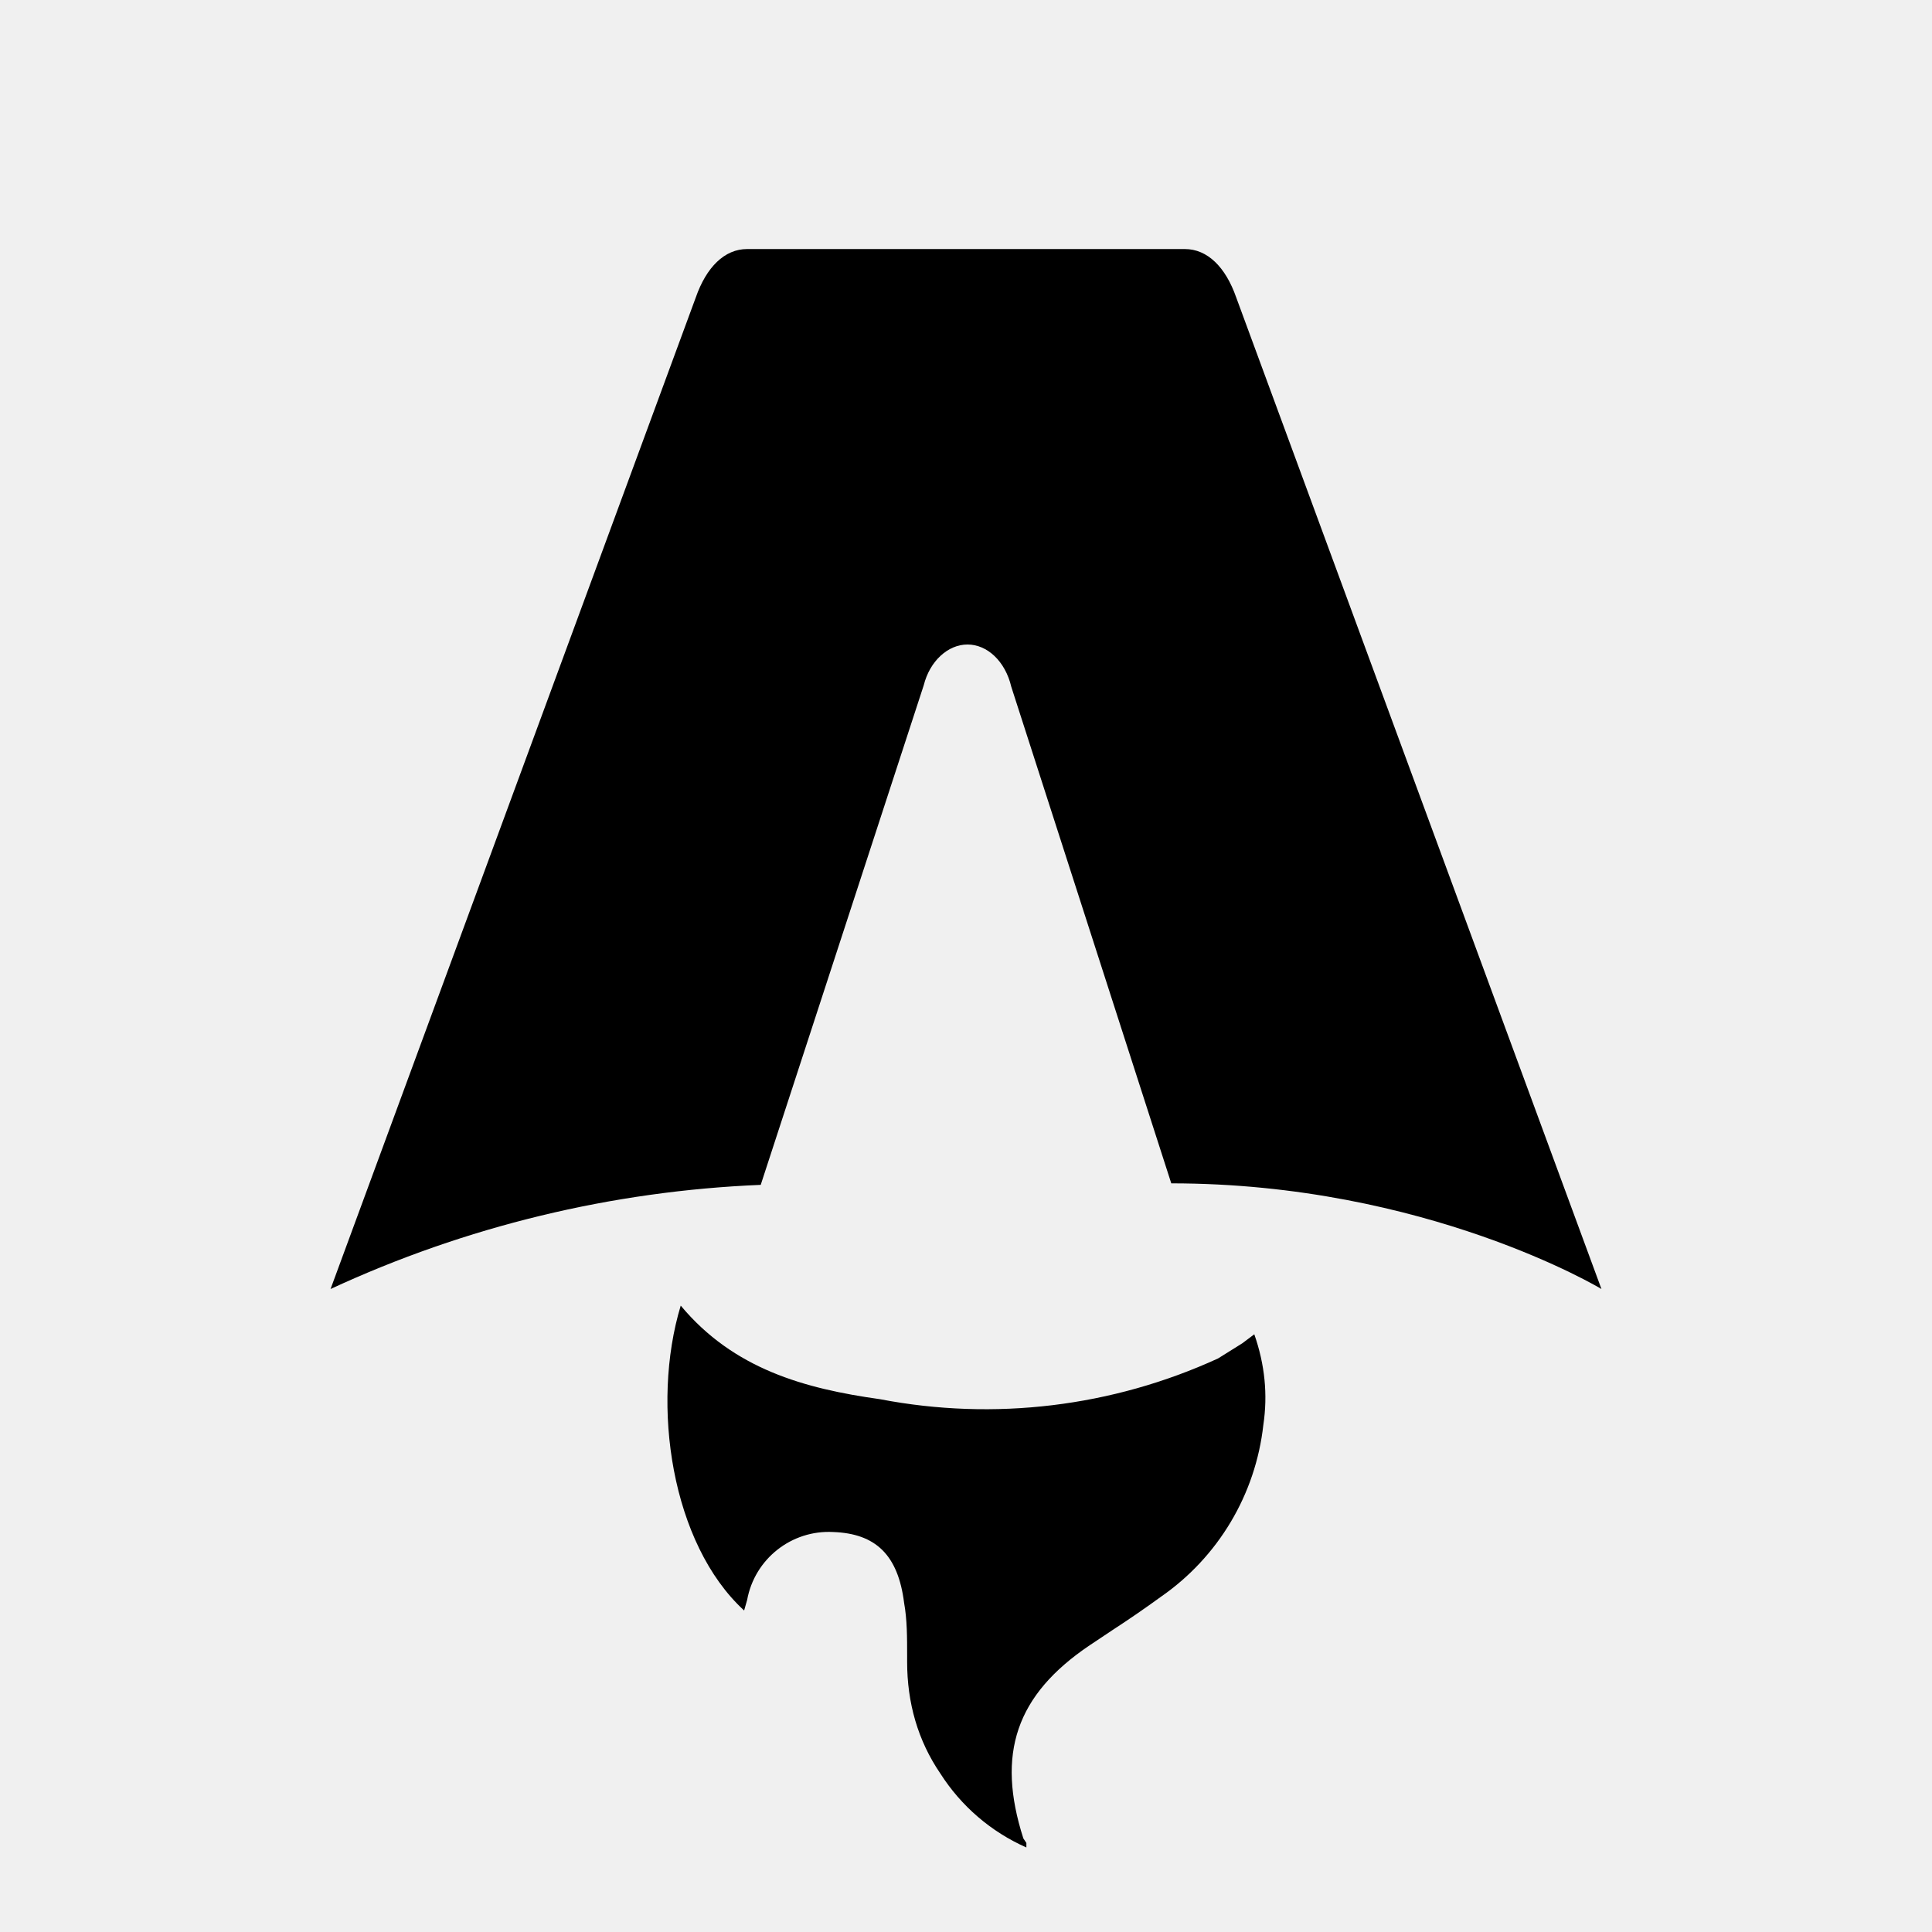
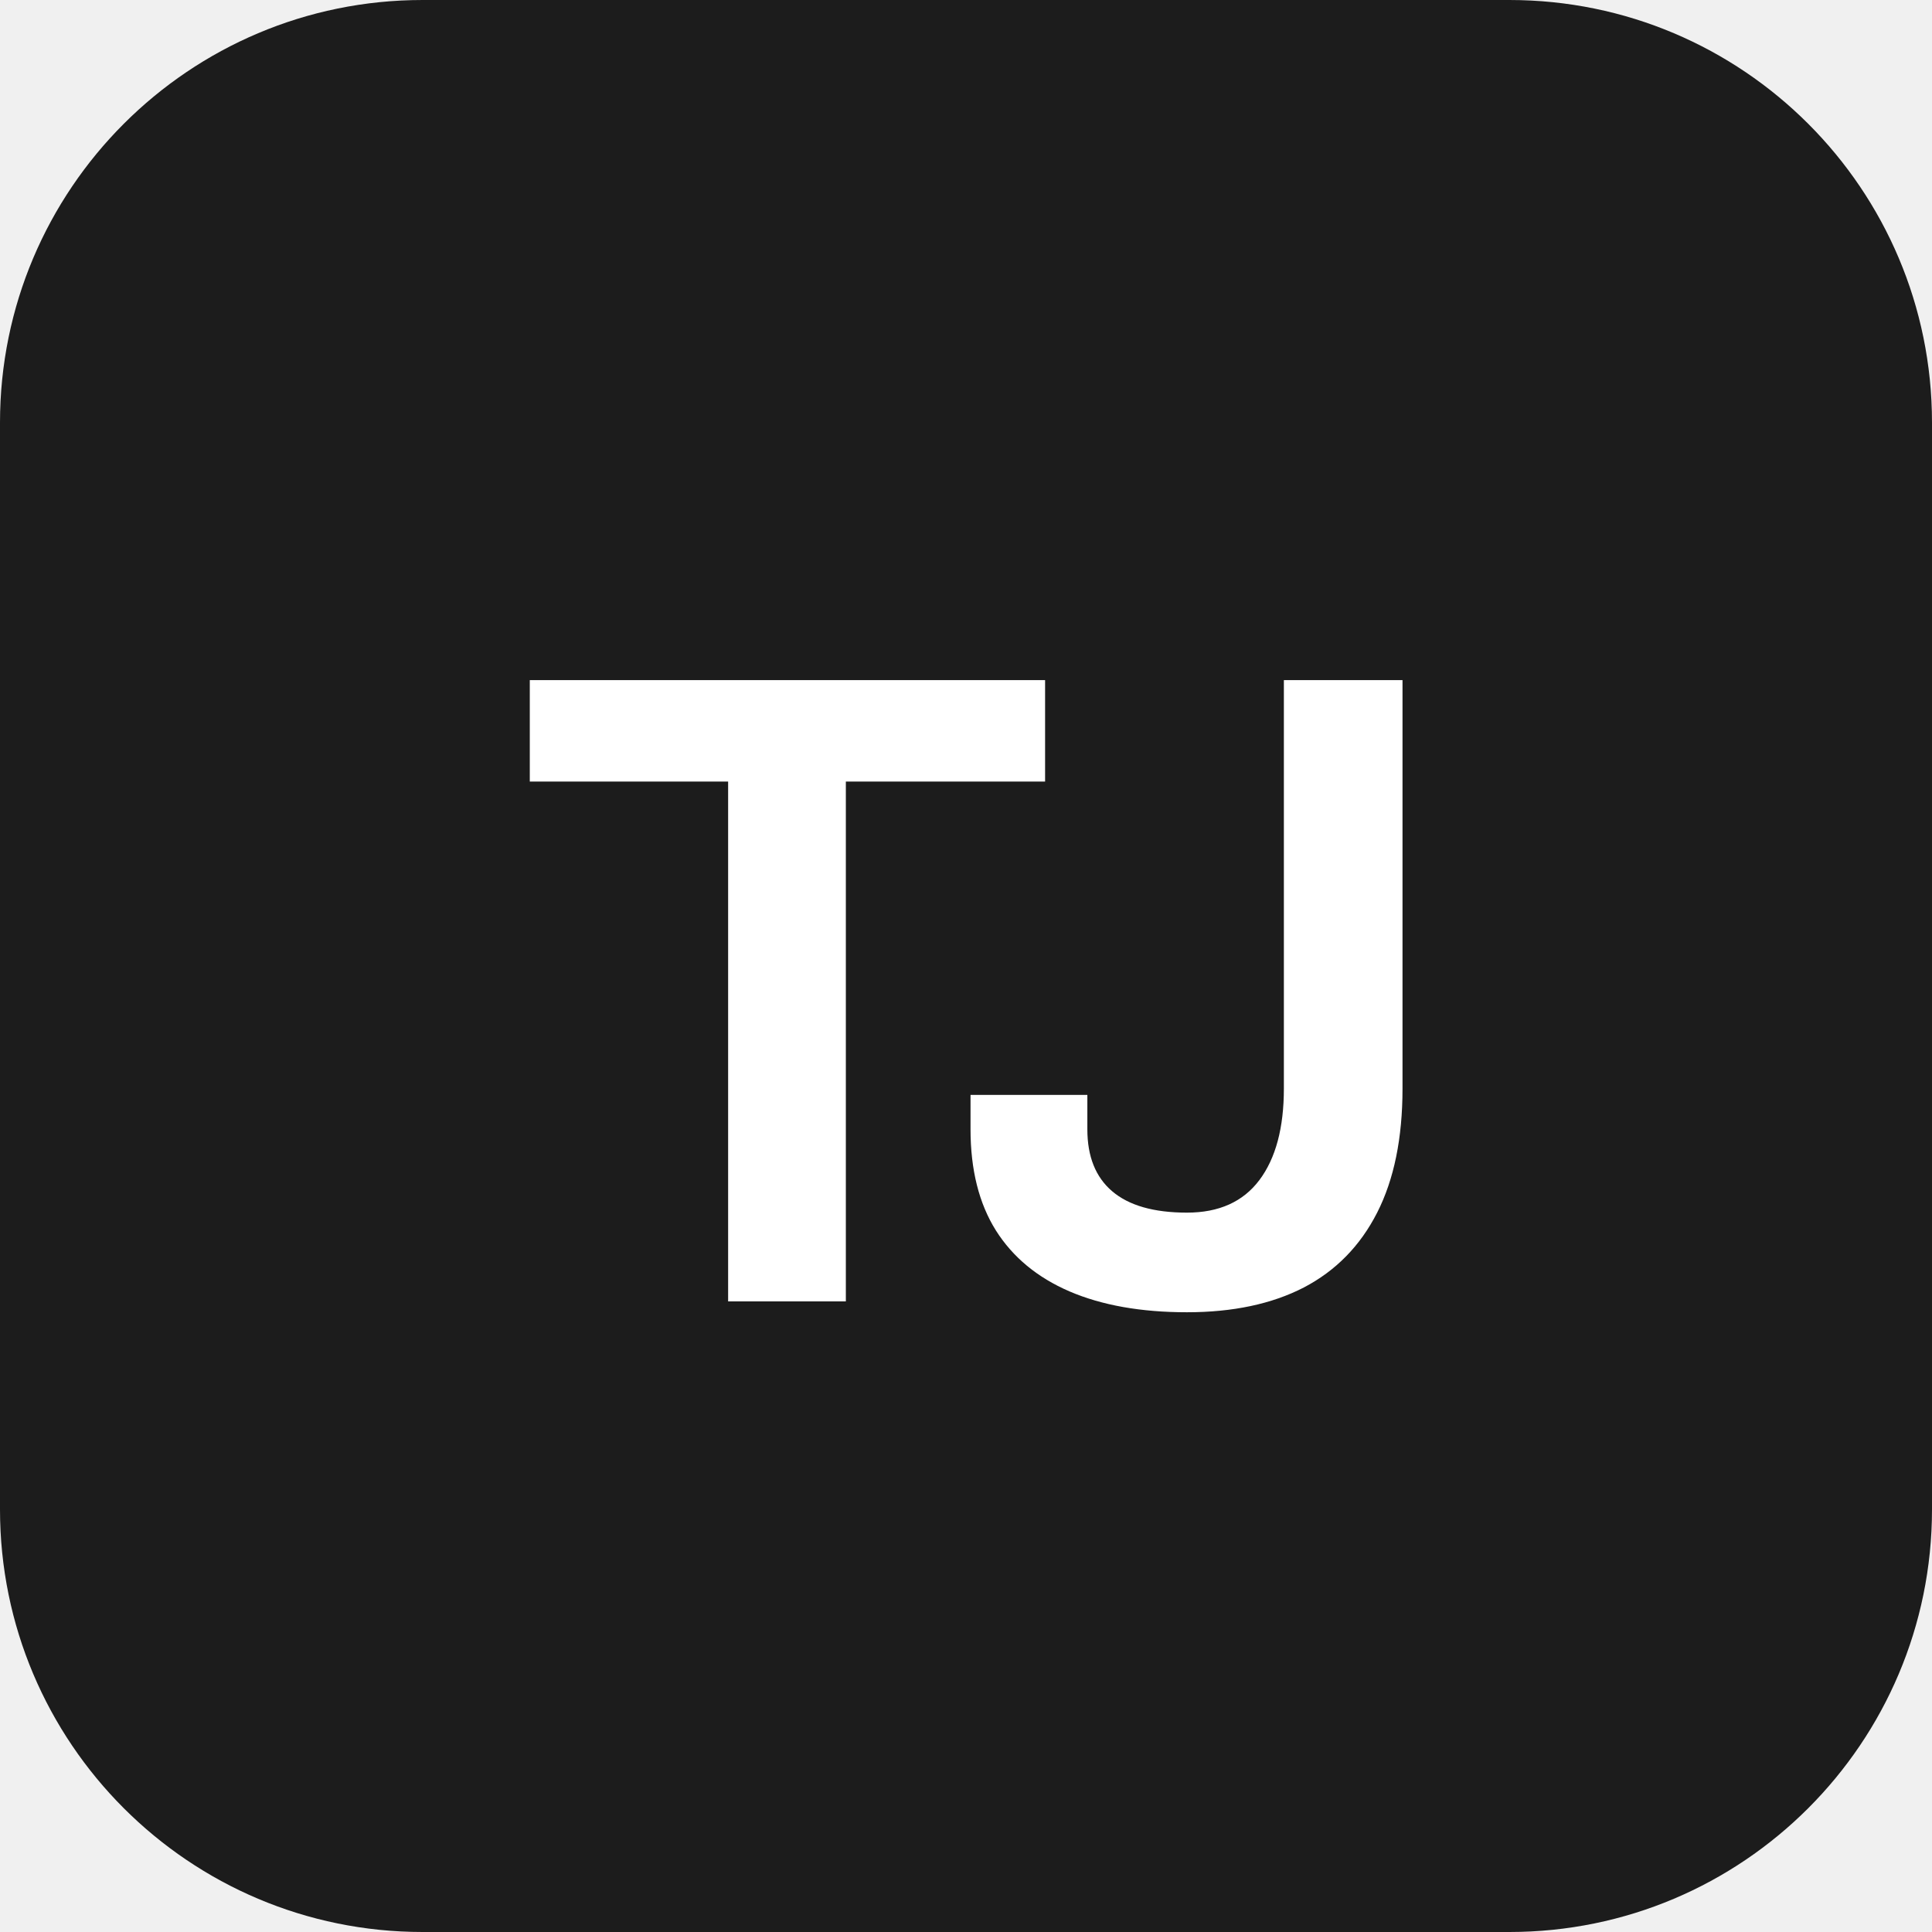
- <svg xmlns="http://www.w3.org/2000/svg" fill="none" viewBox="0 0 128 128">
-   <path d="M50.4 78.5a75.1 75.1 0 0 0-28.5 6.9l24.2-65.7c.7-2 1.9-3.2 3.4-3.2h29c1.5 0 2.7 1.2 3.4 3.2l24.2 65.7s-11.6-7-28.5-7L67 45.5c-.4-1.7-1.6-2.8-2.9-2.8-1.3 0-2.5 1.1-2.9 2.7L50.4 78.5Zm-1.1 28.2Zm-4.2-20.2c-2 6.6-.6 15.8 4.2 20.2a17.5 17.5 0 0 1 .2-.7 5.5 5.5 0 0 1 5.7-4.5c2.8.1 4.3 1.5 4.7 4.7.2 1.1.2 2.3.2 3.5v.4c0 2.7.7 5.2 2.2 7.4a13 13 0 0 0 5.7 4.9v-.3l-.2-.3c-1.8-5.6-.5-9.5 4.4-12.8l1.5-1a73 73 0 0 0 3.2-2.2 16 16 0 0 0 6.8-11.4c.3-2 .1-4-.6-6l-.8.6-1.6 1a37 37 0 0 1-22.4 2.7c-5-.7-9.7-2-13.2-6.2Z" />
+ <svg xmlns="http://www.w3.org/2000/svg" viewBox="0 0 64 64">
  <style>
-         path { fill: #000; }
-         @media (prefers-color-scheme: dark) {
-             path { fill: #FFF; }
-         }
-     </style>
+     .tile { fill: #1c1c1c; }
+     .mark { fill: #ffffff; }
+     @media (prefers-color-scheme: dark) {
+       .tile { fill: #ededed; }
+       .mark { fill: #0e0e0e; }
+     }
+   </style>
+   <rect class="tile" width="64" height="64" rx="14" />
+   <path class="mark" d="M24.12 43.11L24.12 25.89L17.55 25.89L17.55 22.53L34.62 22.53L34.62 25.89L28.02 25.89L28.02 43.11Z M39.32 43.47Q37.04 43.47 35.43 42.78Q33.83 42.09 32.99 40.76Q32.15 39.42 32.15 37.41L32.15 36.27L36.02 36.27L36.02 37.41Q36.02 38.76 36.84 39.46Q37.67 40.17 39.32 40.17Q40.91 40.17 41.72 39.09Q42.53 38.01 42.53 36.06L42.53 22.53L46.46 22.53L46.46 36.06Q46.46 38.52 45.62 40.17Q44.78 41.82 43.19 42.65Q41.6 43.47 39.32 43.47Z" />
</svg>
